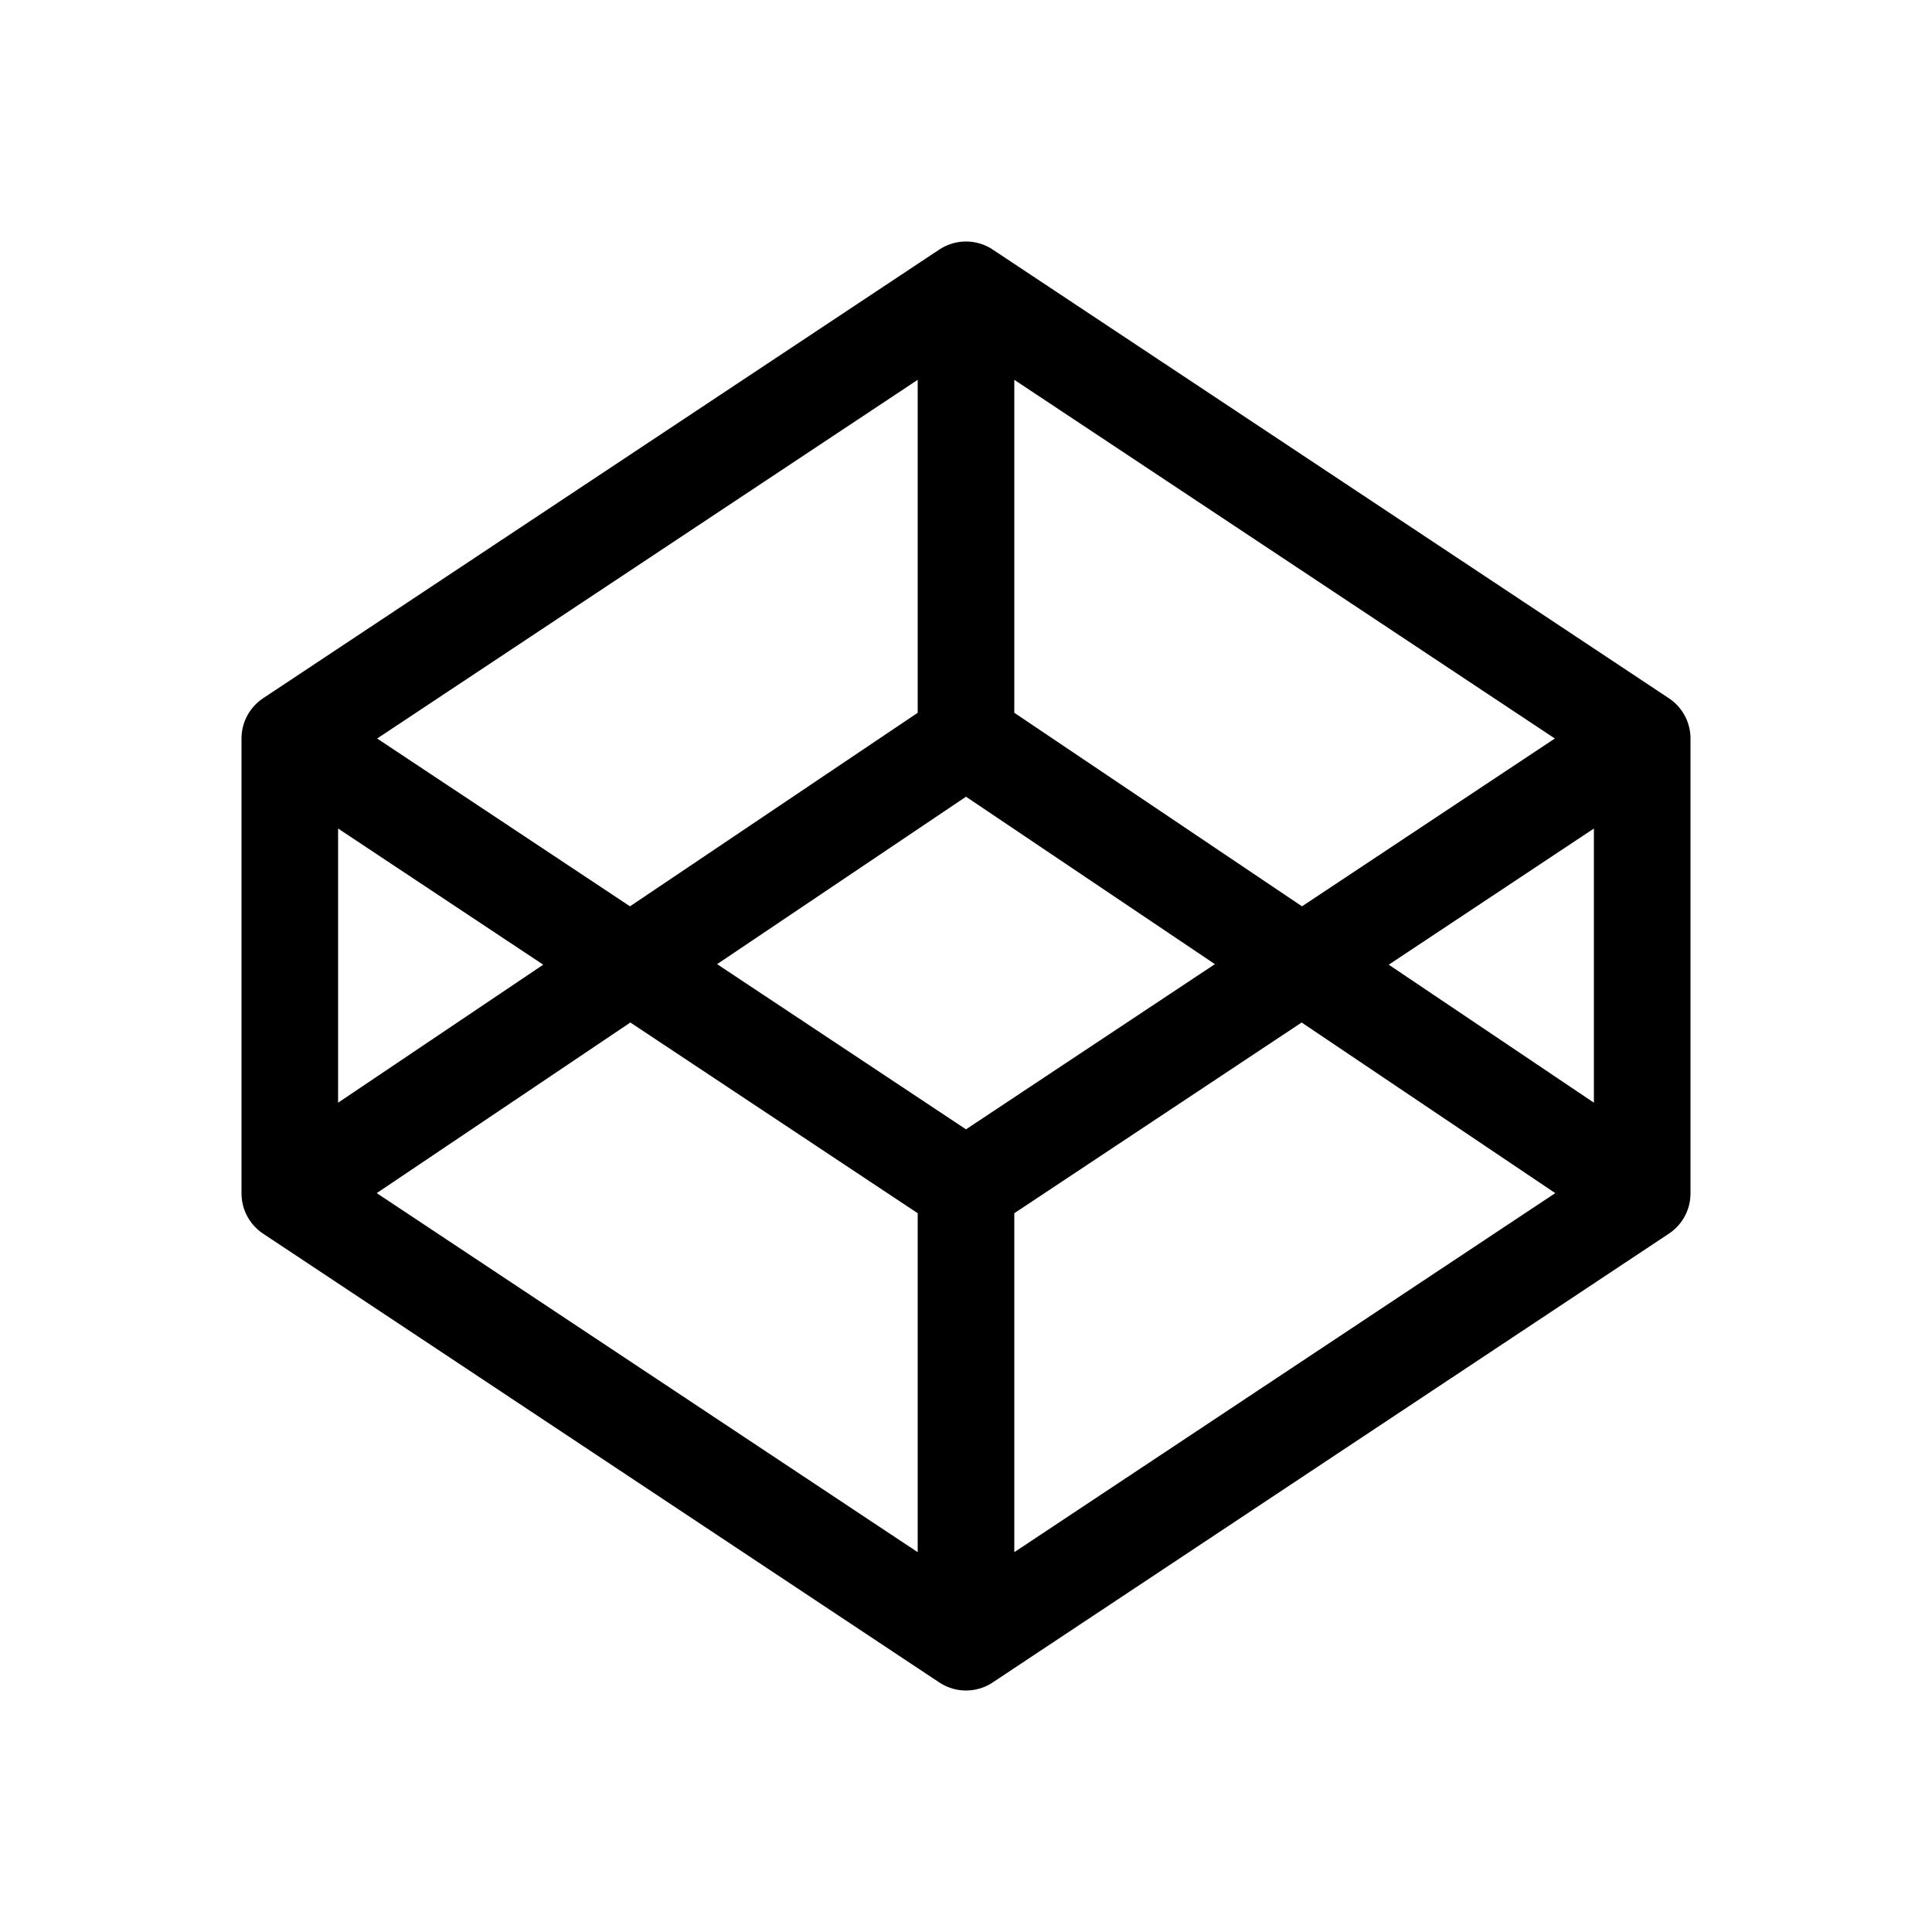
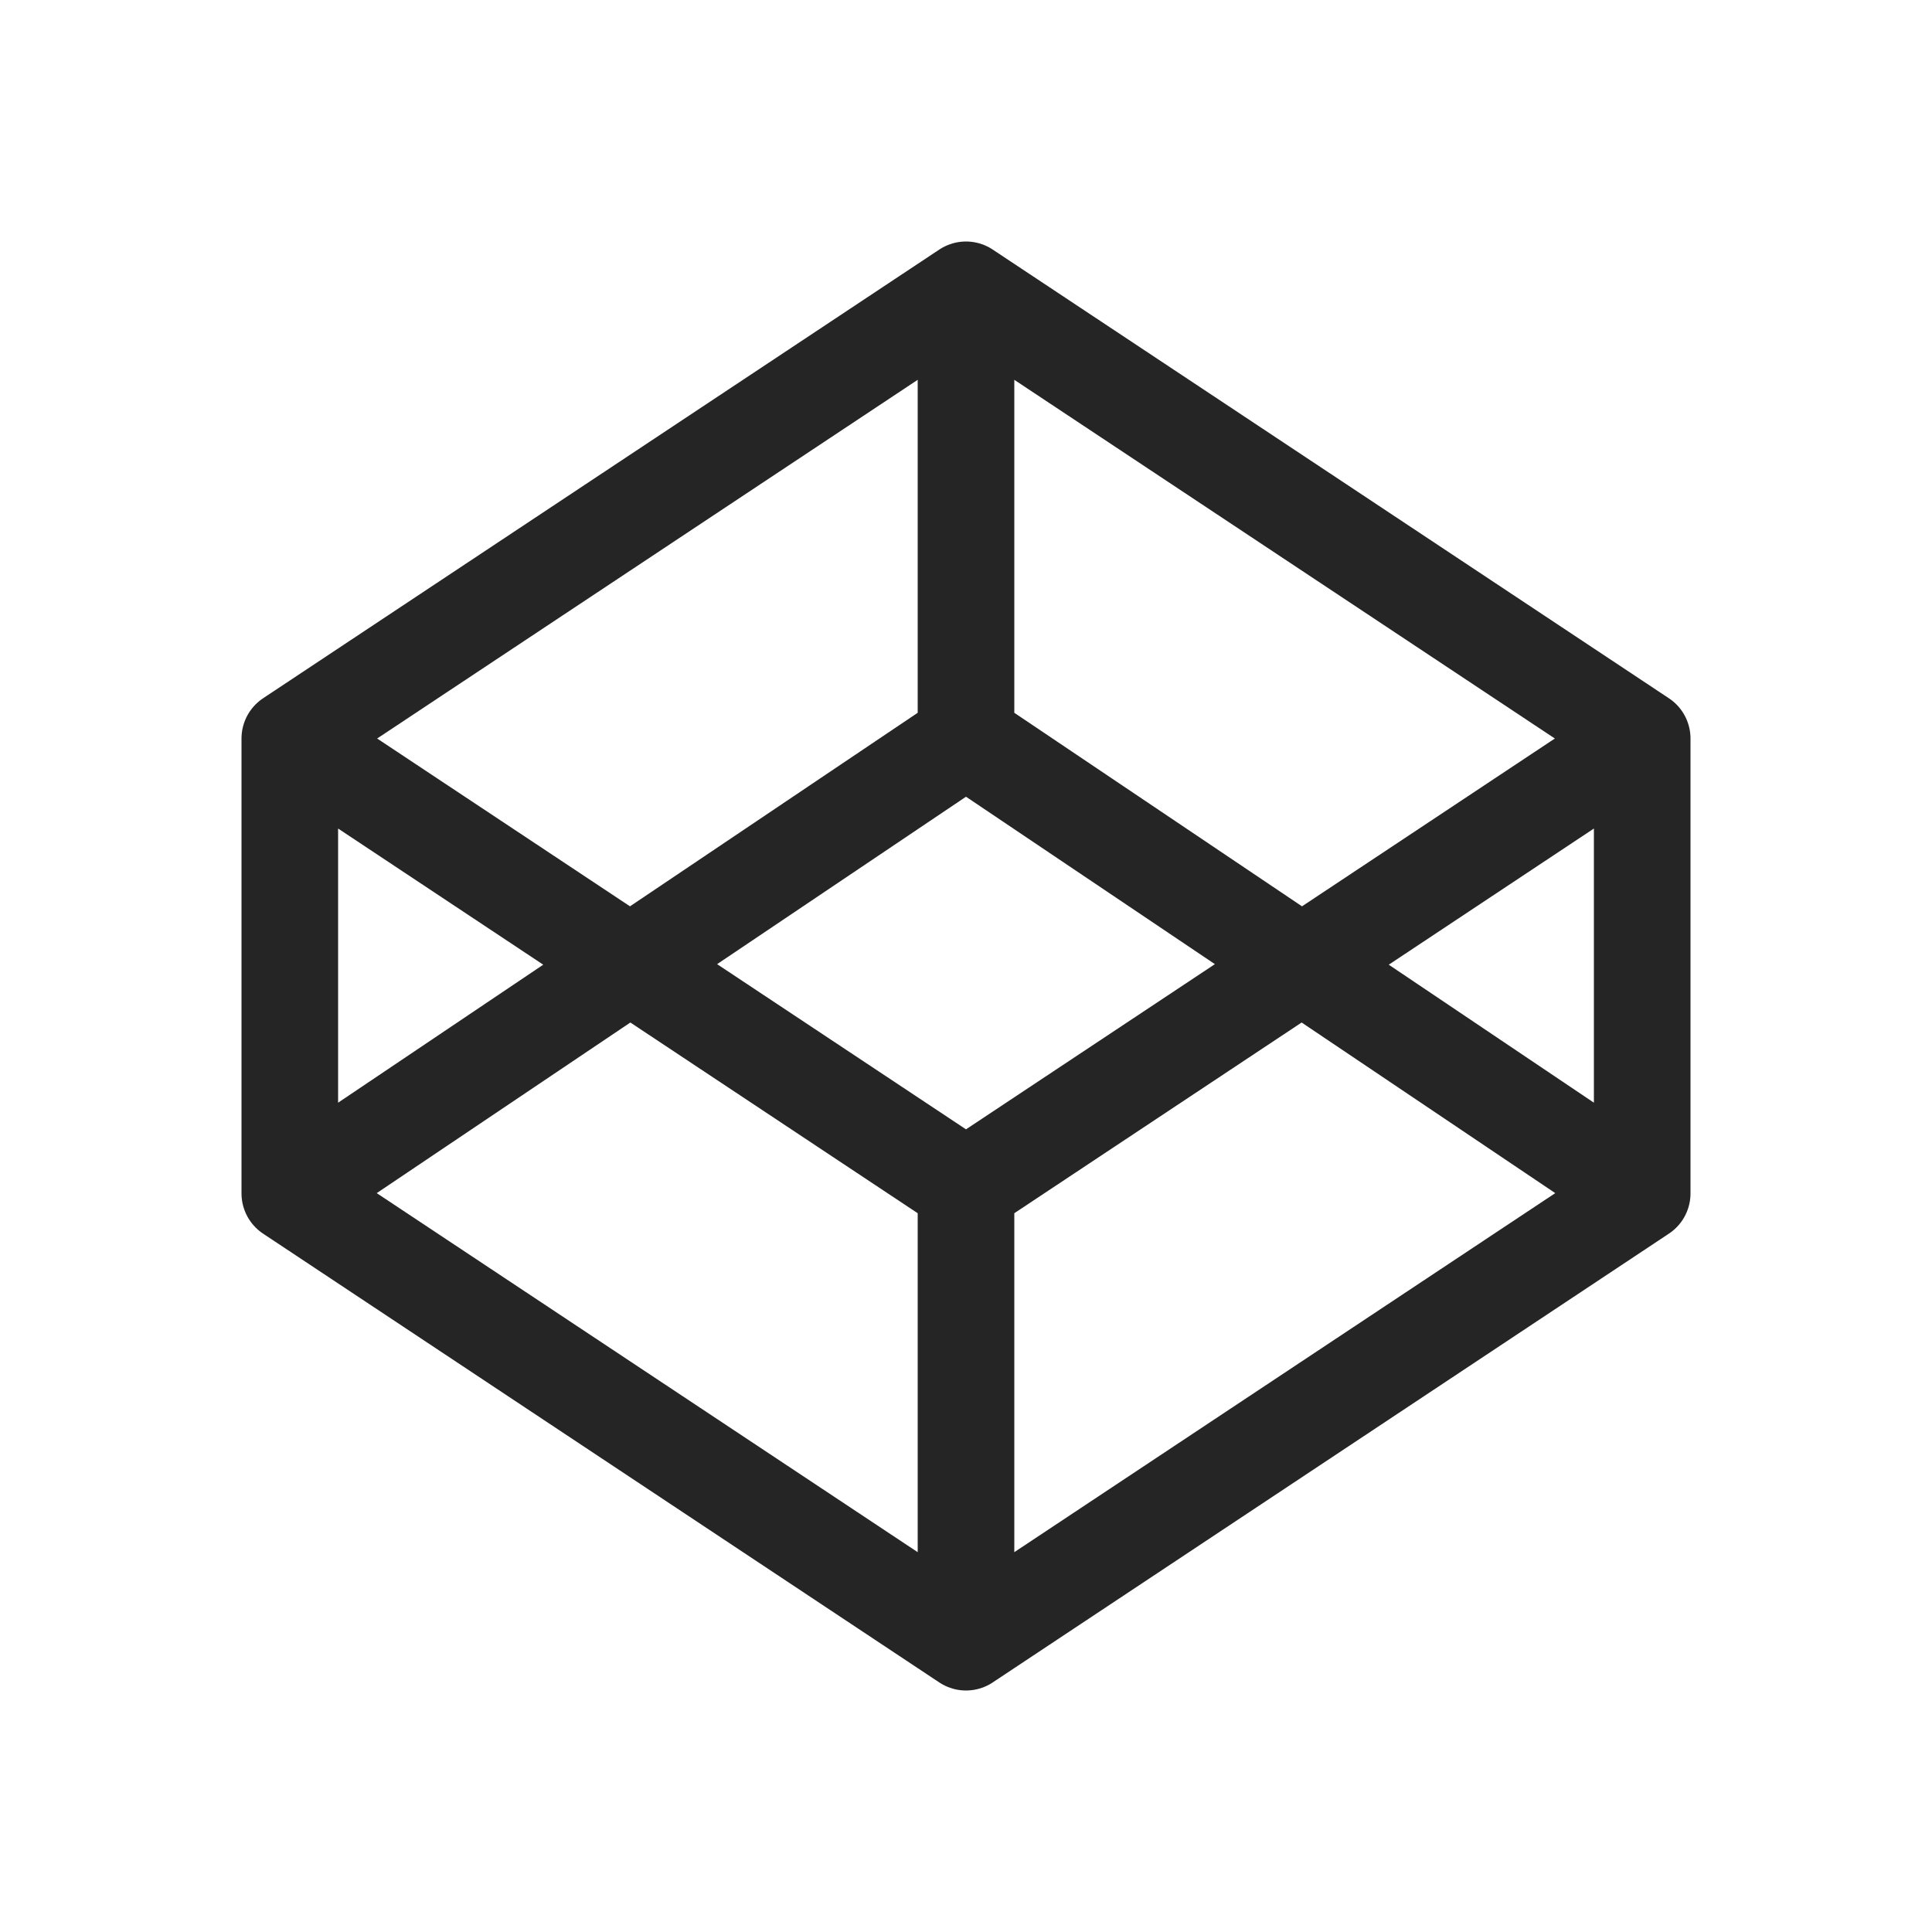
<svg xmlns="http://www.w3.org/2000/svg" width="20" height="20" viewBox="0 0 20 20" fill="none">
-   <path d="M3 12.354L10 17M3 12.354V7.645M3 12.354L10 7.645M10 17L17 12.354M10 17V12.354M17 12.354V7.645M17 12.354L10 7.645M17 7.645L10 3M17 7.645L10 12.291L3 7.645M10 3L3 7.645M10 3V7.645" stroke="black" stroke-linecap="round" stroke-linejoin="round" />
+   <path d="M3 12.354L10 17M3 12.354V7.645M3 12.354L10 7.645M10 17L17 12.354M10 17V12.354M17 12.354V7.645M17 12.354L10 7.645M17 7.645L10 3M17 7.645L10 12.291L3 7.645M10 3L3 7.645M10 3V7.645" stroke="#252525" stroke-linecap="round" stroke-linejoin="round" />
</svg>
